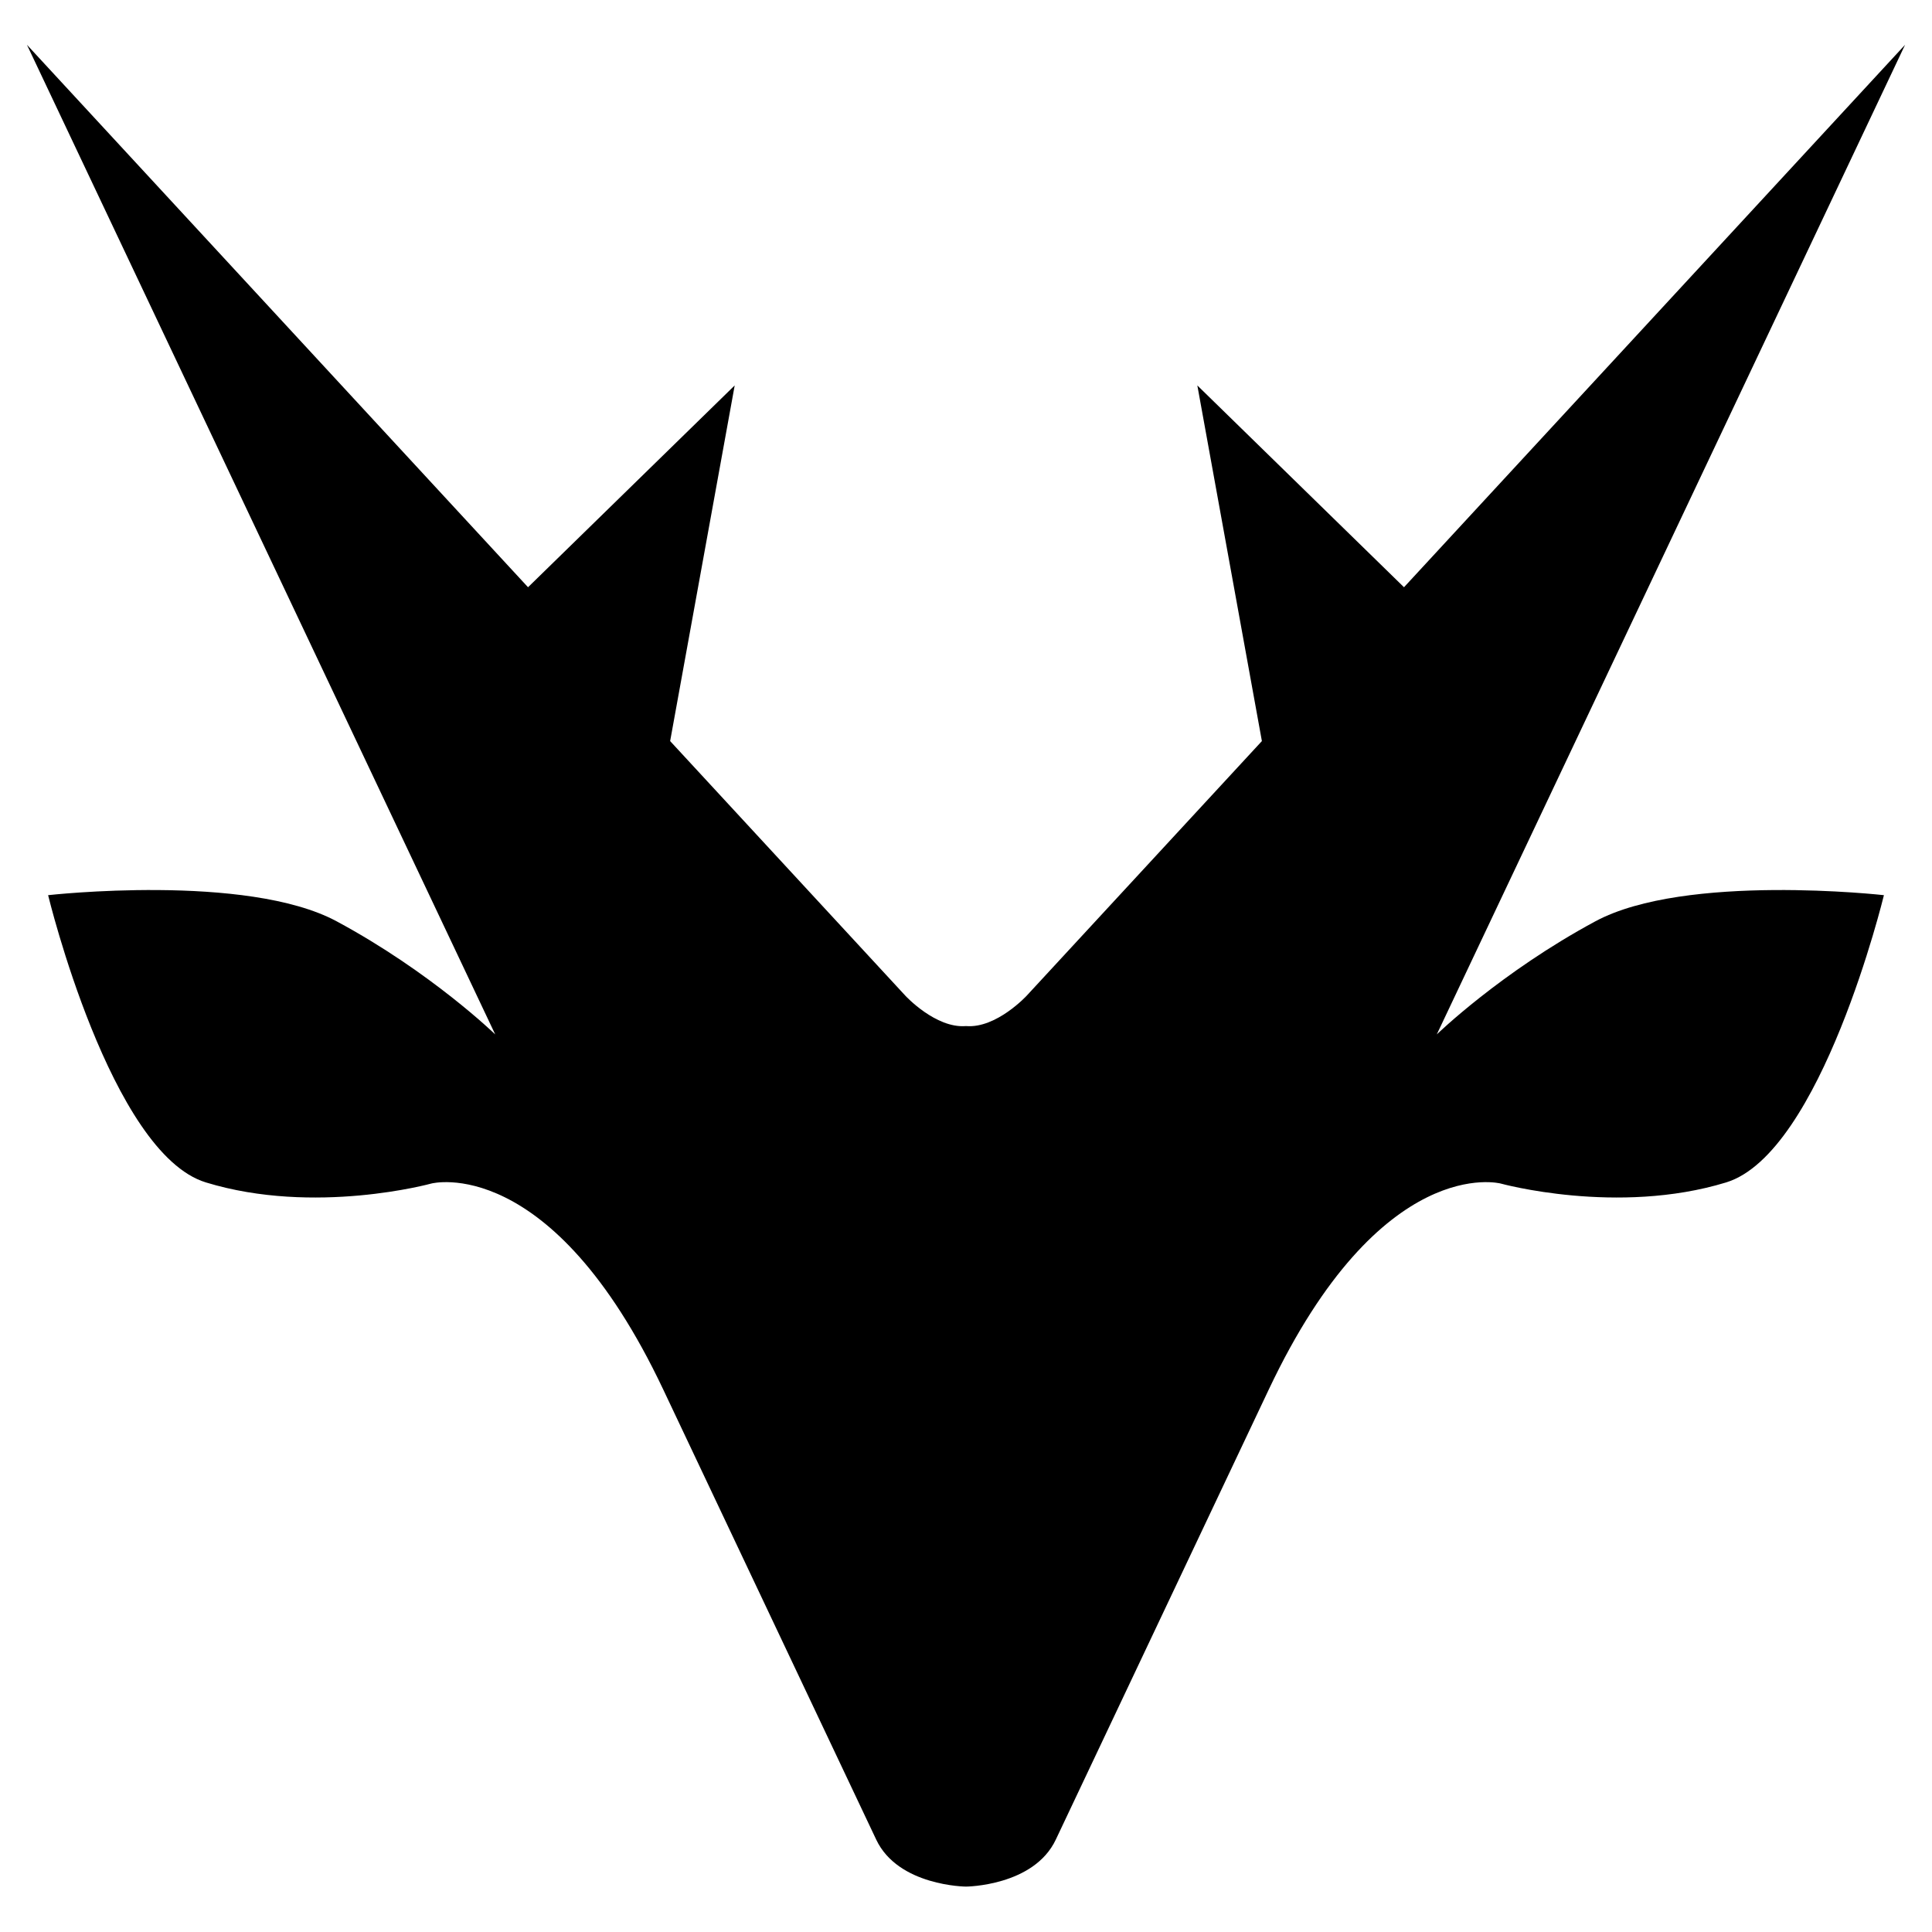
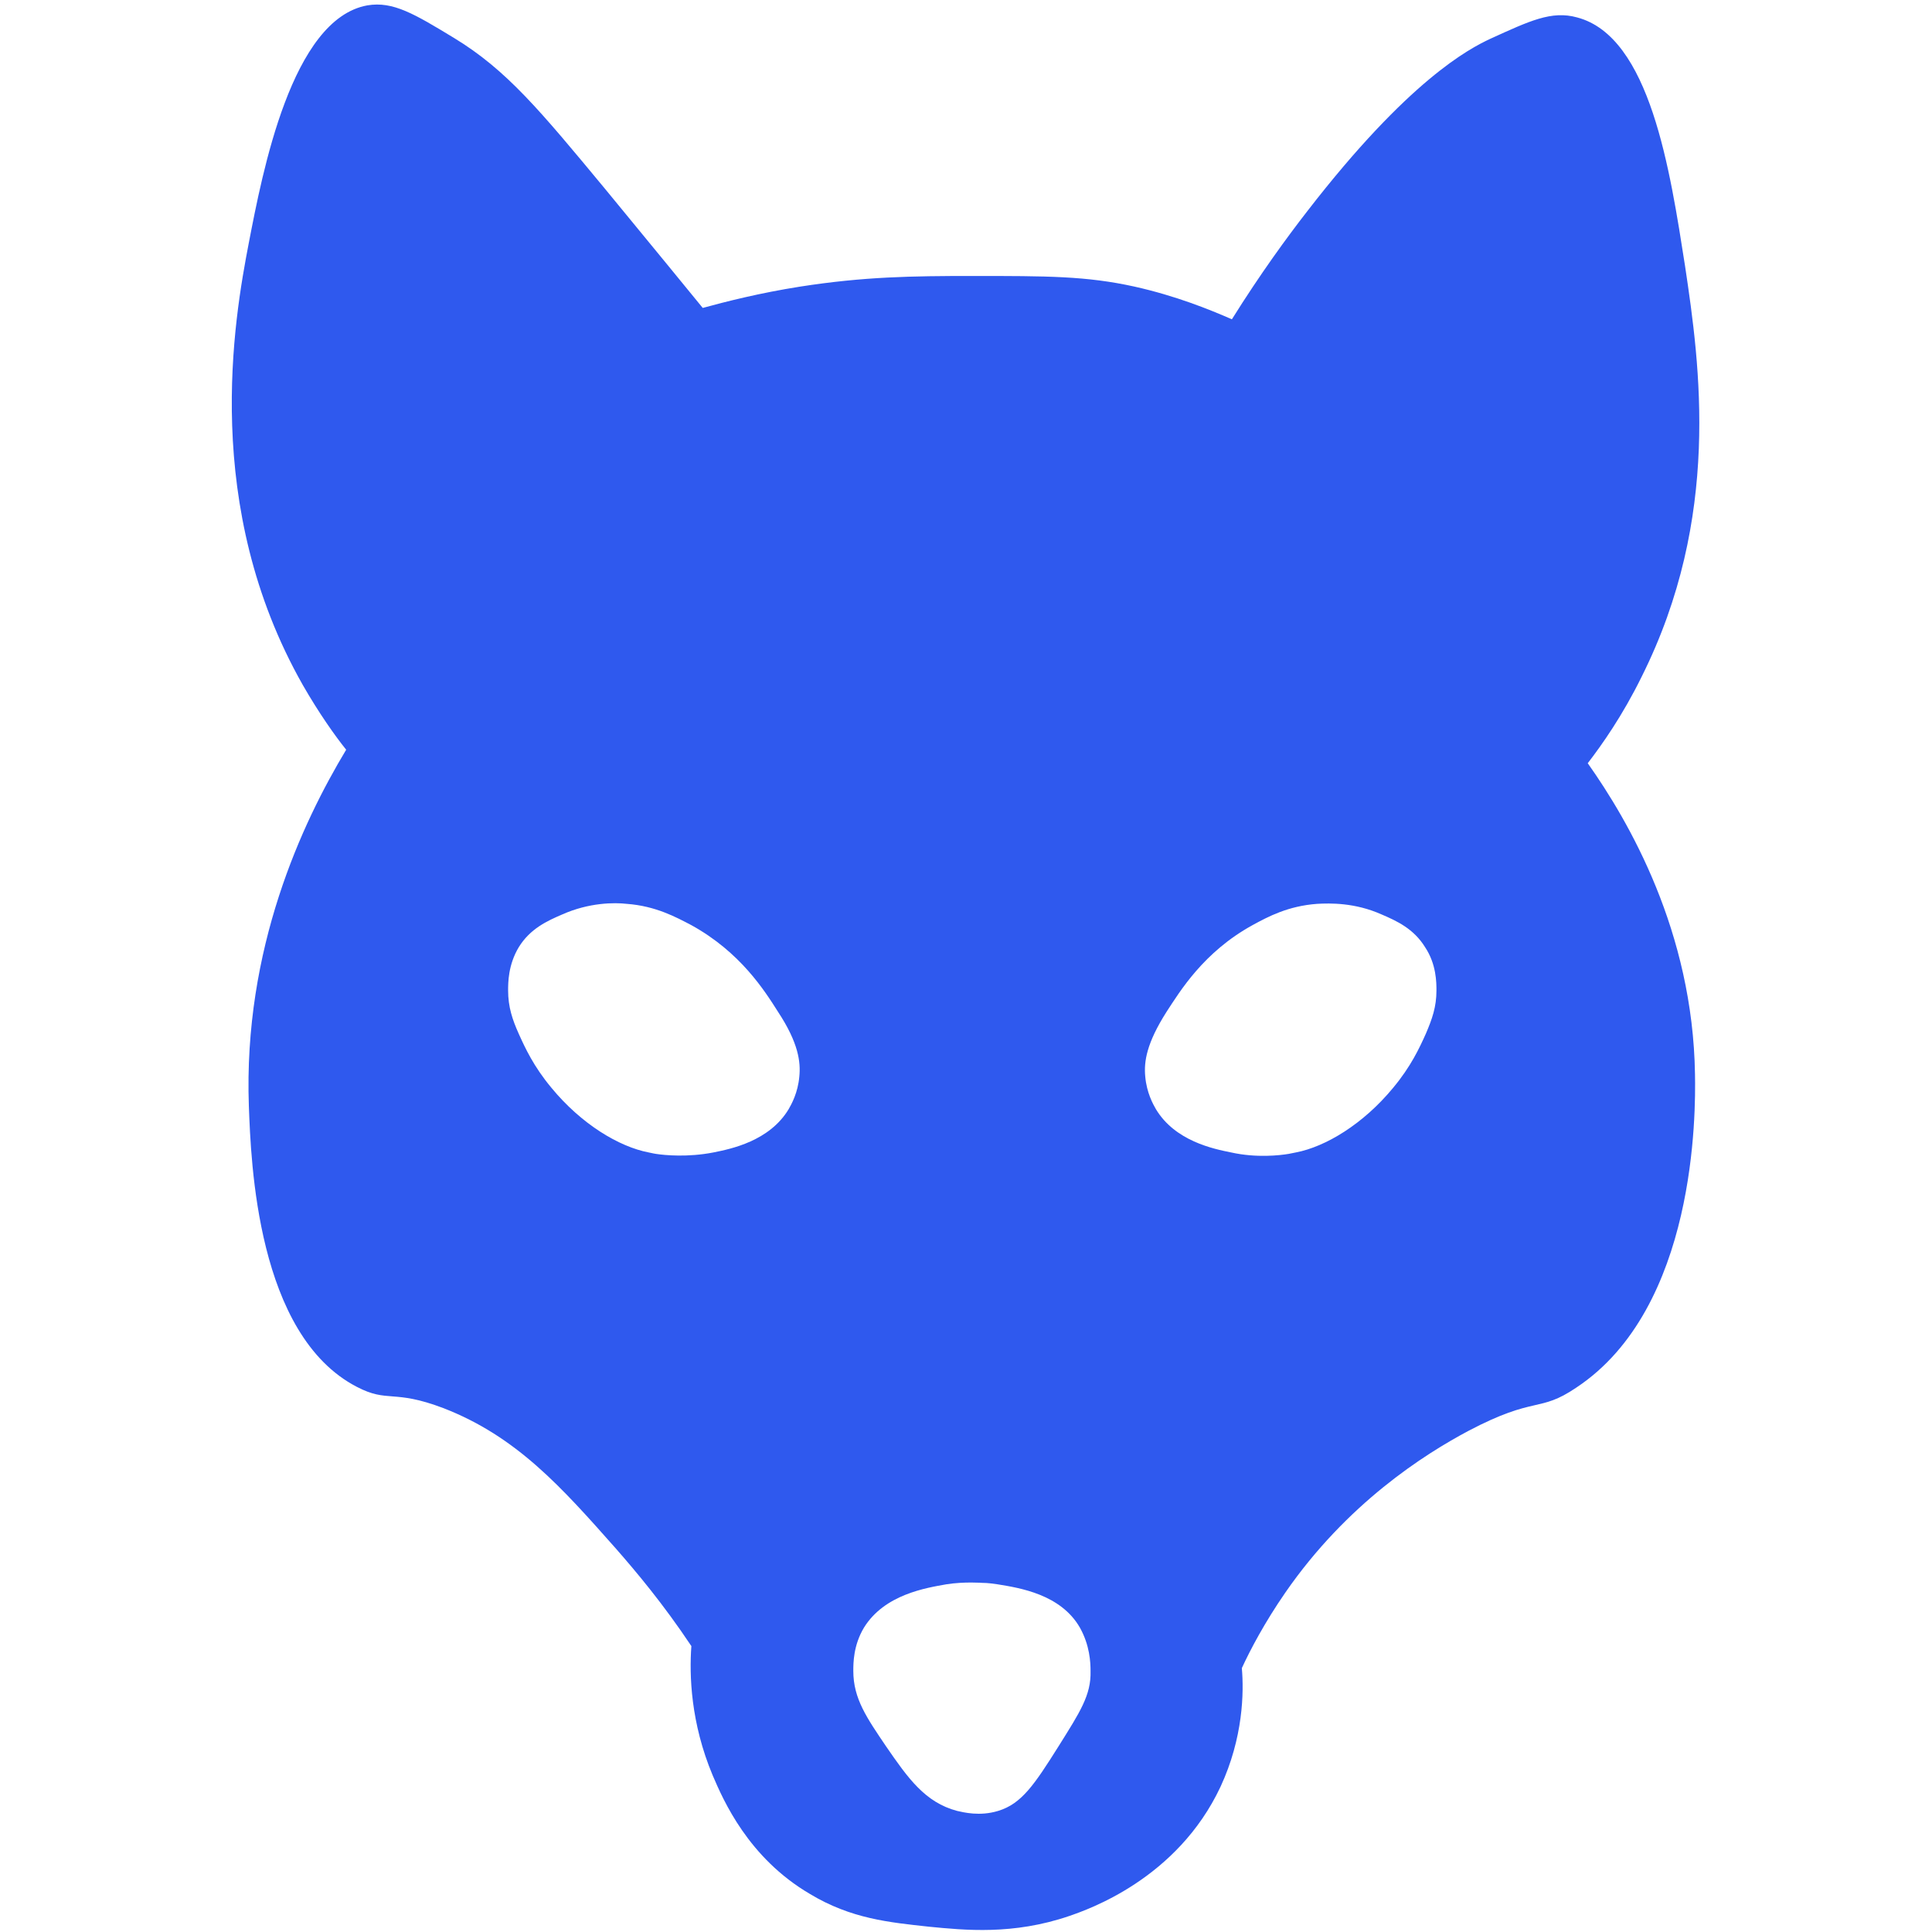
- <svg xmlns="http://www.w3.org/2000/svg" width="512" height="512" viewBox="0 0 512 512" version="1.1" id="svg1">
-   <defs id="defs1">
-     <filter id="selectable_hidder_filter" width="1" height="1" x="0" y="0" style="color-interpolation-filters:sRGB;">
-       <feComposite id="boolops_hidder_primitive" result="composite1" operator="arithmetic" in2="SourceGraphic" in="BackgroundImage" />
-     </filter>
-   </defs>
-   <path style="fill:#000000" d="m 149.965,186.566 46.098,152.959 c 0,0 -6.302,-9.612 -15.605,-17.477 -8.873,-7.501 -28.408,-4.045 -28.408,-4.045 0,0 6.147,39.889 15.531,44.398 10.713,5.148 22.197,0.17 22.197,0.17 0,0 11.761,-4.873 22.82,31.824 5.265,17.472 15.333,50.877 20.971,69.586 2.167,7.191 8.838,7.258 8.838,7.258 0,0 6.671,-0.067 8.838,-7.258 5.638,-18.709 15.705,-52.114 20.971,-69.586 11.059,-36.697 22.82,-31.824 22.82,-31.824 0,0 11.485,4.978 22.197,-0.17 9.384,-4.51 15.533,-44.398 15.533,-44.398 0,0 -19.537,-3.456 -28.41,4.045 -9.303,7.865 -15.605,17.477 -15.605,17.477 l 46.098,-152.959 -49.326,83.842 -20.344,-31.191 6.355,54.969 -23.158,39.361 c 0,0 -2.976,5.062 -5.943,4.689 -0.009,-0.001 -0.017,0.003 -0.025,0.01 -0.008,-0.007 -0.017,-0.011 -0.025,-0.01 -2.967,0.373 -5.943,-4.689 -5.943,-4.689 l -23.158,-39.361 6.355,-54.969 -20.344,31.191 z" id="path13" transform="matrix(2.692102,0,0,1.714591,-396.5828,-308.0153)" />
+ <svg xmlns="http://www.w3.org/2000/svg" width="512" height="512" viewBox="0 0 512 512">
+   <g id="Group">
+     <path id="Path" fill="#2f59ee" stroke="none" d="M 420.768 202.262 C 424.532 197.367 429.991 189.65 435.073 179.297 C 456.156 137.133 450.508 96.851 446.556 70.499 C 442.602 45.276 437.332 9.701 417.944 4.618 C 411.168 2.735 405.332 5.559 394.979 10.265 C 389.333 12.9 373.333 21.182 346.416 56.005 C 341.145 62.782 333.993 72.569 326.463 84.616 C 320.441 81.982 311.594 78.404 300.676 75.958 C 287.876 73.135 277.523 73.135 257.76 73.135 C 241.571 73.135 228.96 73.322 212.019 75.958 C 201.29 77.651 192.443 79.91 186.232 81.605 C 182.09 76.522 172.678 65.041 160.443 50.17 C 143.126 29.277 134.279 18.548 120.35 10.077 C 109.809 3.677 104.162 0.289 97.385 1.418 C 77.245 4.994 69.528 45.841 65.952 64.288 C 61.998 84.805 53.34 134.121 80.257 181.556 C 84.586 189.085 88.727 194.92 91.739 198.685 C 80.068 218.073 64.446 251.389 65.952 293.177 C 66.516 307.859 68.022 353.788 94.562 367.529 C 102.845 371.858 104.162 368.093 117.527 373.175 C 136.914 380.705 148.773 394.07 163.267 410.445 C 168.537 416.469 175.69 424.939 183.22 436.233 C 182.655 443.95 183.031 456.562 188.866 470.491 C 191.69 477.079 198.278 492.326 214.654 501.926 C 225.572 508.514 235.736 509.455 246.089 510.585 C 255.688 511.526 268.488 512.844 283.358 507.761 C 288.253 506.067 311.97 497.973 323.451 473.503 C 329.475 460.515 329.664 448.468 329.099 442.068 C 331.358 437.174 335.122 430.021 340.581 422.115 C 356.958 398.399 377.474 385.41 389.144 379.199 C 407.027 369.787 407.78 374.493 417.756 367.717 C 449.568 346.635 449.379 294.872 449.191 284.707 C 448.626 246.871 431.685 217.696 420.768 202.262 Z M 211.831 285.272 C 211.454 289.601 209.76 292.613 209.007 293.93 C 203.924 302.4 193.76 304.47 189.055 305.412 C 182.278 306.729 176.254 306.165 173.808 305.789 C 173.808 305.789 172.678 305.6 171.925 305.412 C 164.02 303.906 154.044 297.883 146.138 288.283 C 141.432 282.636 139.173 277.742 137.48 273.977 C 135.785 270.212 134.655 266.824 134.655 262.495 C 134.655 260.425 134.655 255.719 137.48 251.013 C 140.49 246.119 145.008 244.048 148.962 242.355 C 156.114 239.155 162.891 239.155 166.09 239.53 C 173.808 240.096 179.266 243.108 183.22 245.178 C 196.207 252.331 202.607 262.495 206.183 268.142 C 211.643 276.424 212.207 281.507 211.831 285.272 Z M 280.535 462.773 C 274.135 472.938 270.747 478.02 264.535 479.903 C 259.641 481.409 255.312 480.279 253.618 479.903 C 245.148 477.644 240.63 471.244 234.795 462.773 C 229.713 455.245 226.136 450.163 226.136 442.821 C 226.136 440.751 226.136 436.045 228.96 431.338 C 234.419 422.493 245.524 420.798 250.794 419.857 C 255.501 419.104 260.394 419.481 260.394 419.481 C 261.712 419.481 263.029 419.668 264.348 419.857 C 270.183 420.798 281.1 422.493 286.183 431.338 C 288.817 436.045 289.006 440.562 289.006 442.821 C 289.193 449.221 286.183 453.739 280.535 462.773 Z M 380.674 262.495 C 380.674 266.824 379.545 270.025 377.851 273.977 C 376.157 277.742 373.898 282.636 369.192 288.283 C 361.287 297.883 351.31 303.906 343.404 305.412 C 342.463 305.6 341.523 305.789 341.523 305.789 C 339.264 306.165 333.051 306.918 326.276 305.412 C 321.57 304.47 311.405 302.4 306.323 293.93 C 305.57 292.613 303.875 289.601 303.5 285.272 C 303.123 281.318 303.875 276.424 309.146 268.142 C 312.723 262.684 318.935 252.331 331.923 245.178 C 336.063 242.919 341.334 240.096 349.051 239.53 C 352.44 239.343 359.028 239.155 366.181 242.355 C 370.133 244.048 374.651 246.119 377.662 251.013 C 380.674 255.531 380.674 260.425 380.674 262.495 Z" />
+   </g>
</svg>
